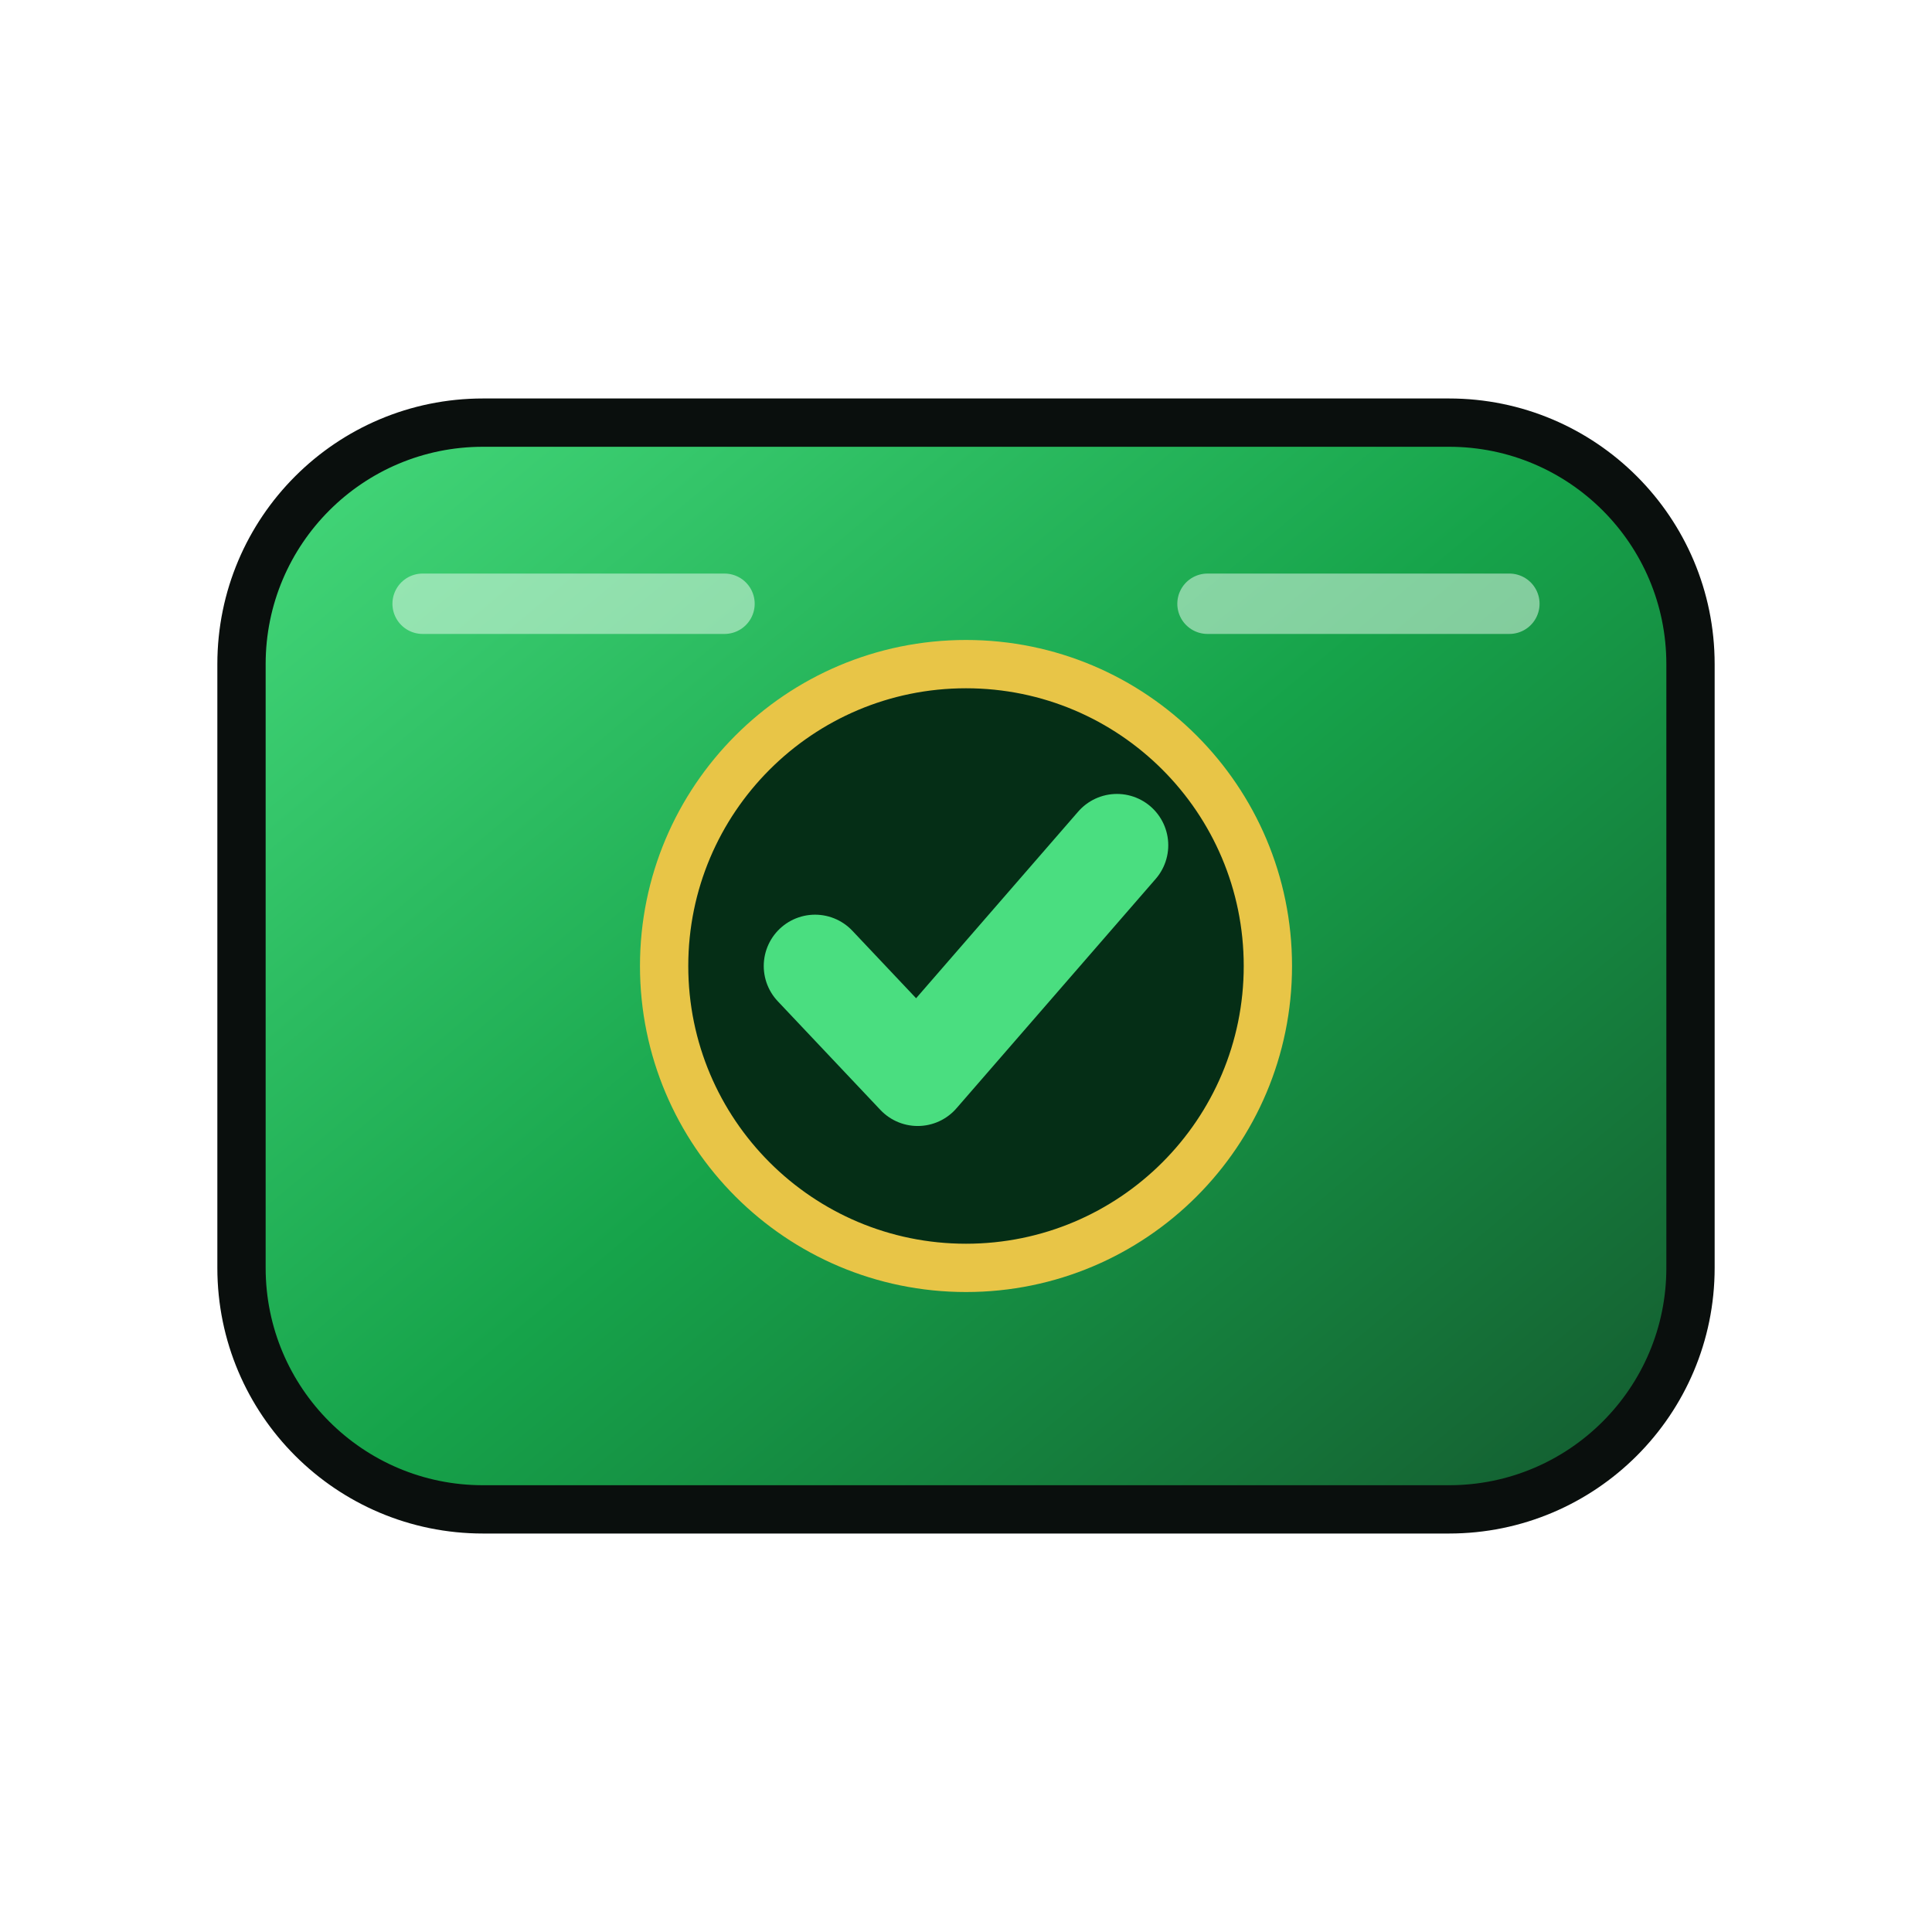
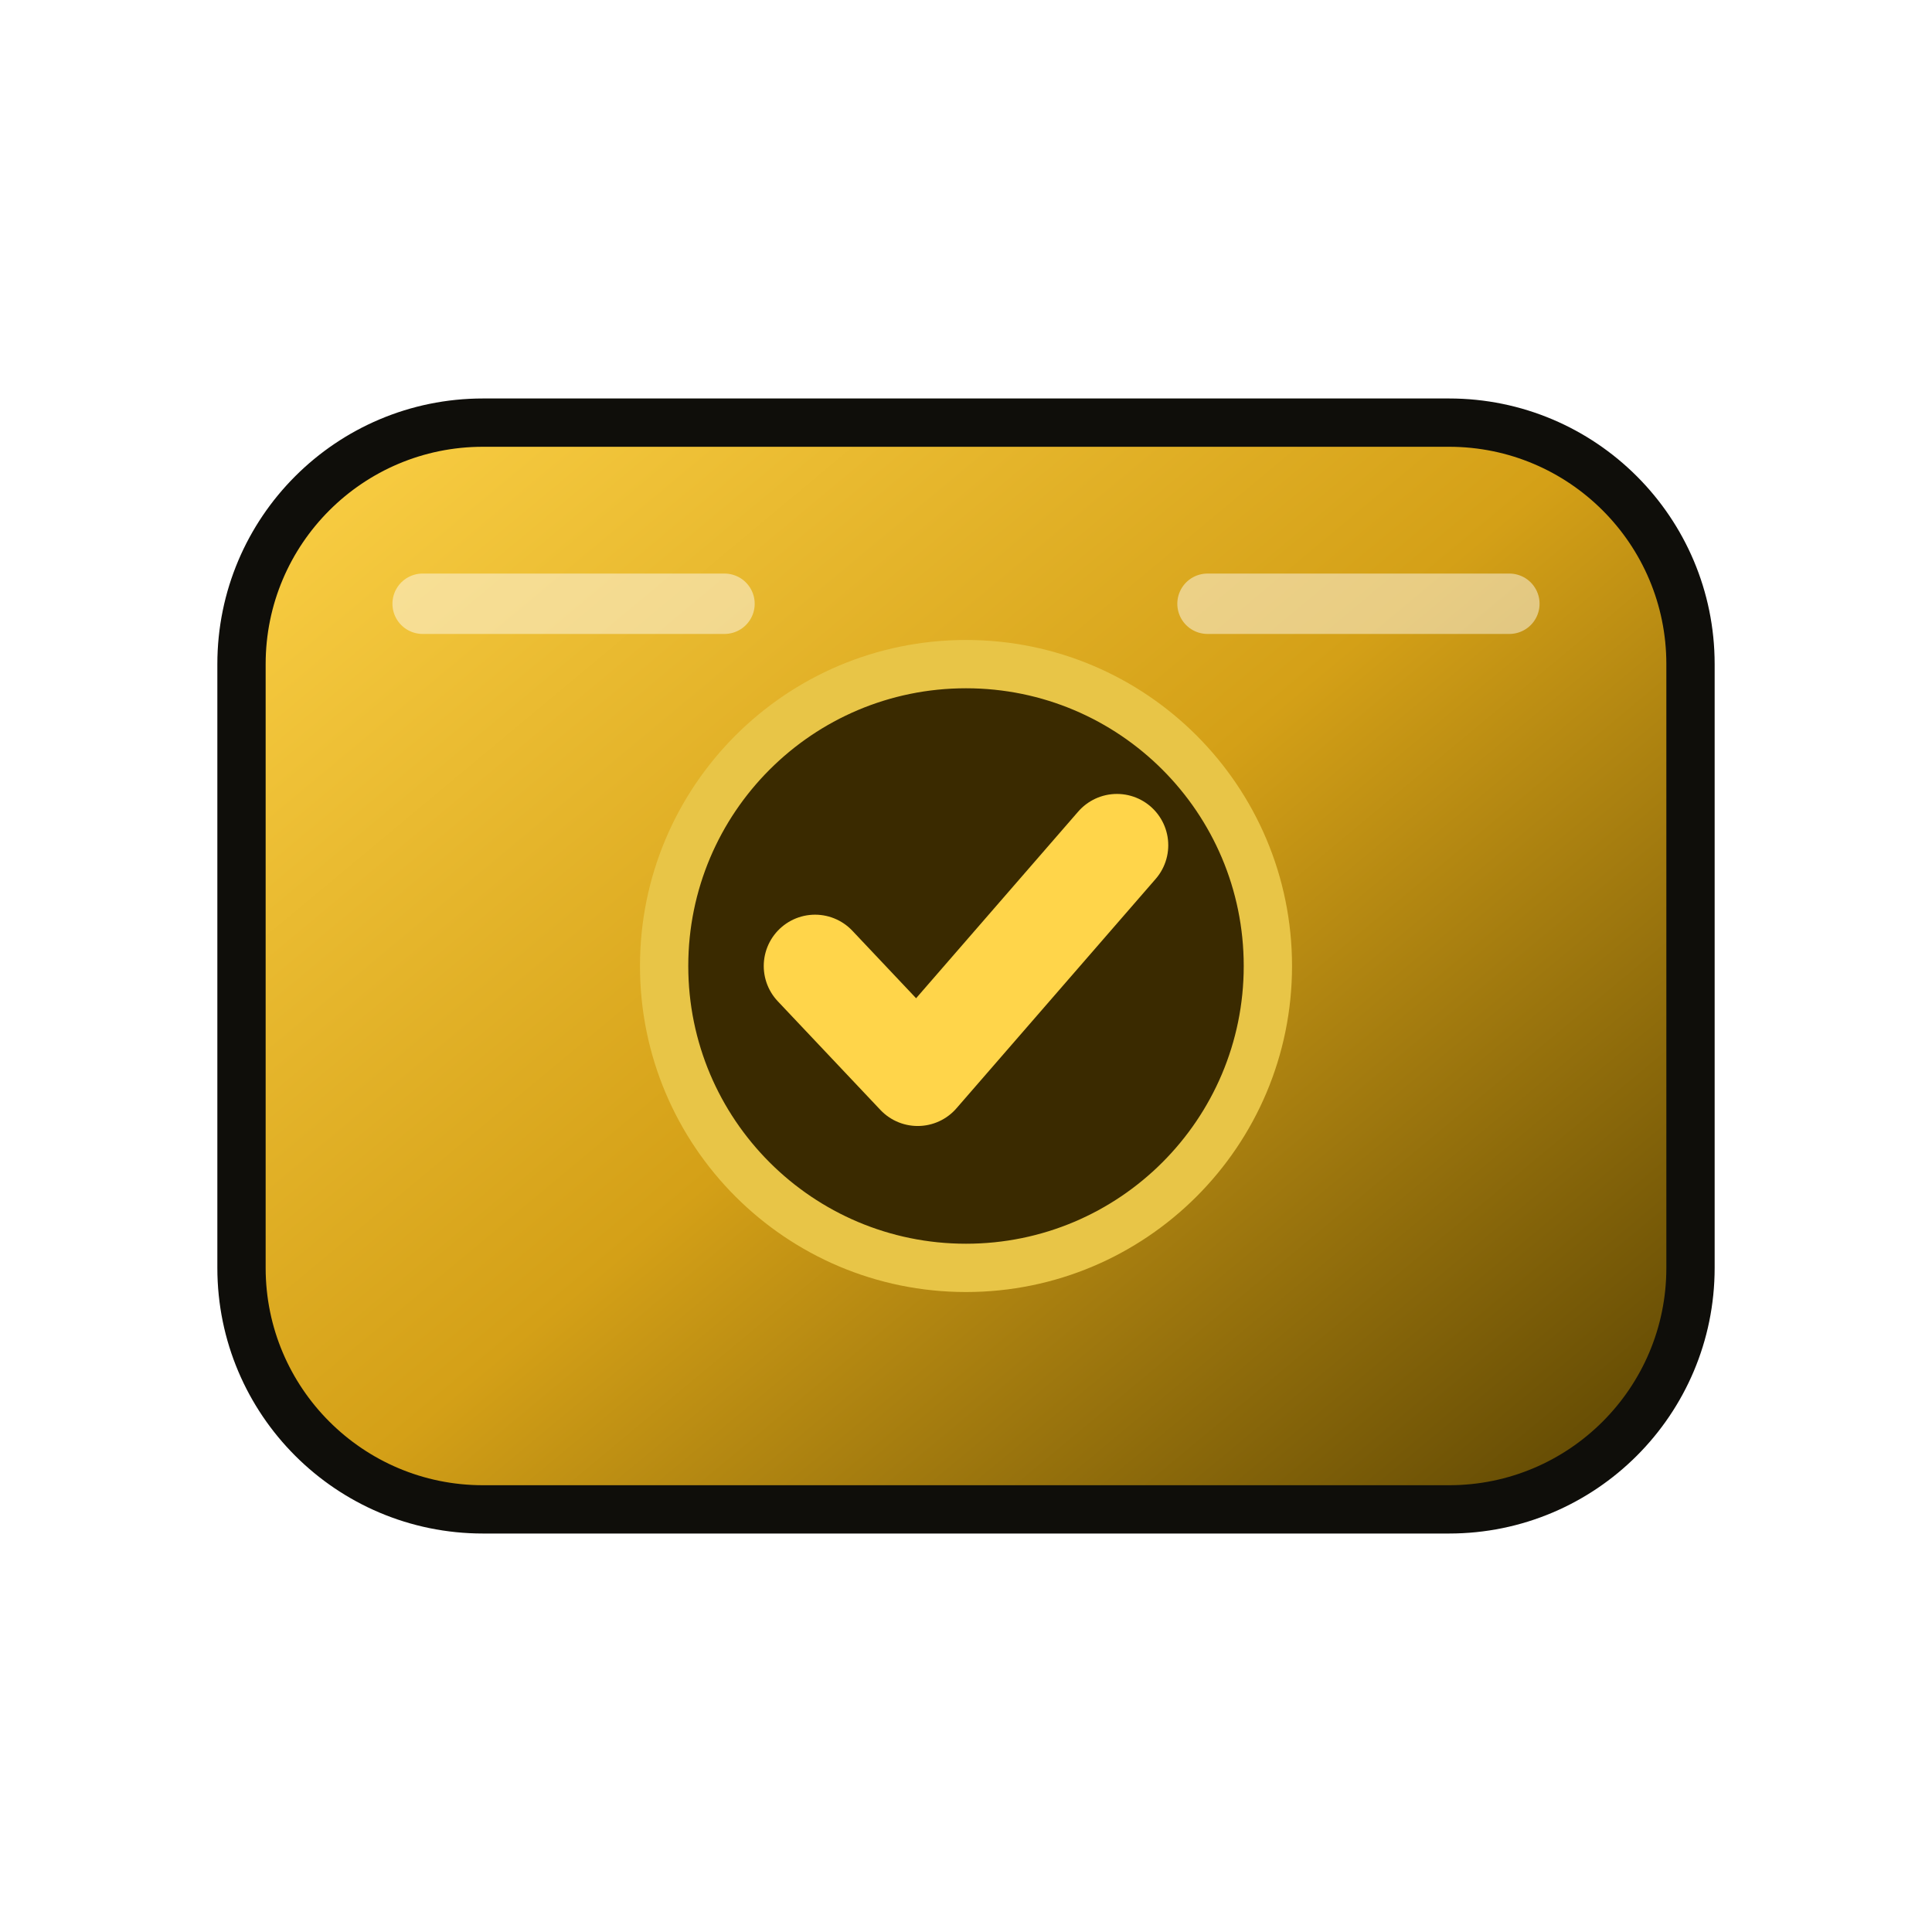
<svg xmlns="http://www.w3.org/2000/svg" viewBox="0 0 64 64">
  <defs>
    <linearGradient id="coG" x1="12" y1="8" x2="52" y2="56" gradientUnits="userSpaceOnUse">
-       <stop offset="0" stop-color="#4ade80" />
-       <stop offset=".5" stop-color="#16a34a" />
-       <stop offset="1" stop-color="#14532d" />
+       <stop offset="0" stop-color="#ffd54a" />
+       <stop offset=".5" stop-color="#d4a017" />
+       <stop offset="1" stop-color="#4d3a00" />
    </linearGradient>
  </defs>
-   <rect x="8" y="14" width="48" height="36" rx="8" fill="url(#coG)" stroke="#0a0f0d" stroke-width="1.6" />
-   <circle cx="32" cy="32" r="10" fill="#052e16" />
+   <rect x="8" y="14" width="48" height="36" rx="8" fill="url(#coG)" stroke="#0f0e0a" stroke-width="1.6" />
+   <circle cx="32" cy="32" r="10" fill="#3a2a00" />
  <circle cx="32" cy="32" r="10" fill="none" stroke="#E8C547" stroke-width="1.6" />
-   <path d="M27 32l3.4 3.6L37 28" fill="none" stroke="#4ade80" stroke-width="3.4" stroke-linecap="round" stroke-linejoin="round" />
-   <path d="M14 20h10M40 20h10" stroke="#f0fdf4" stroke-width="2" stroke-linecap="round" opacity=".5" />
+   <path d="M27 32l3.4 3.6L37 28" fill="none" stroke="#ffd54a" stroke-width="3.4" stroke-linecap="round" stroke-linejoin="round" />
+   <path d="M14 20h10M40 20h10" stroke="#fdfaf0" stroke-width="2" stroke-linecap="round" opacity=".5" />
</svg>
